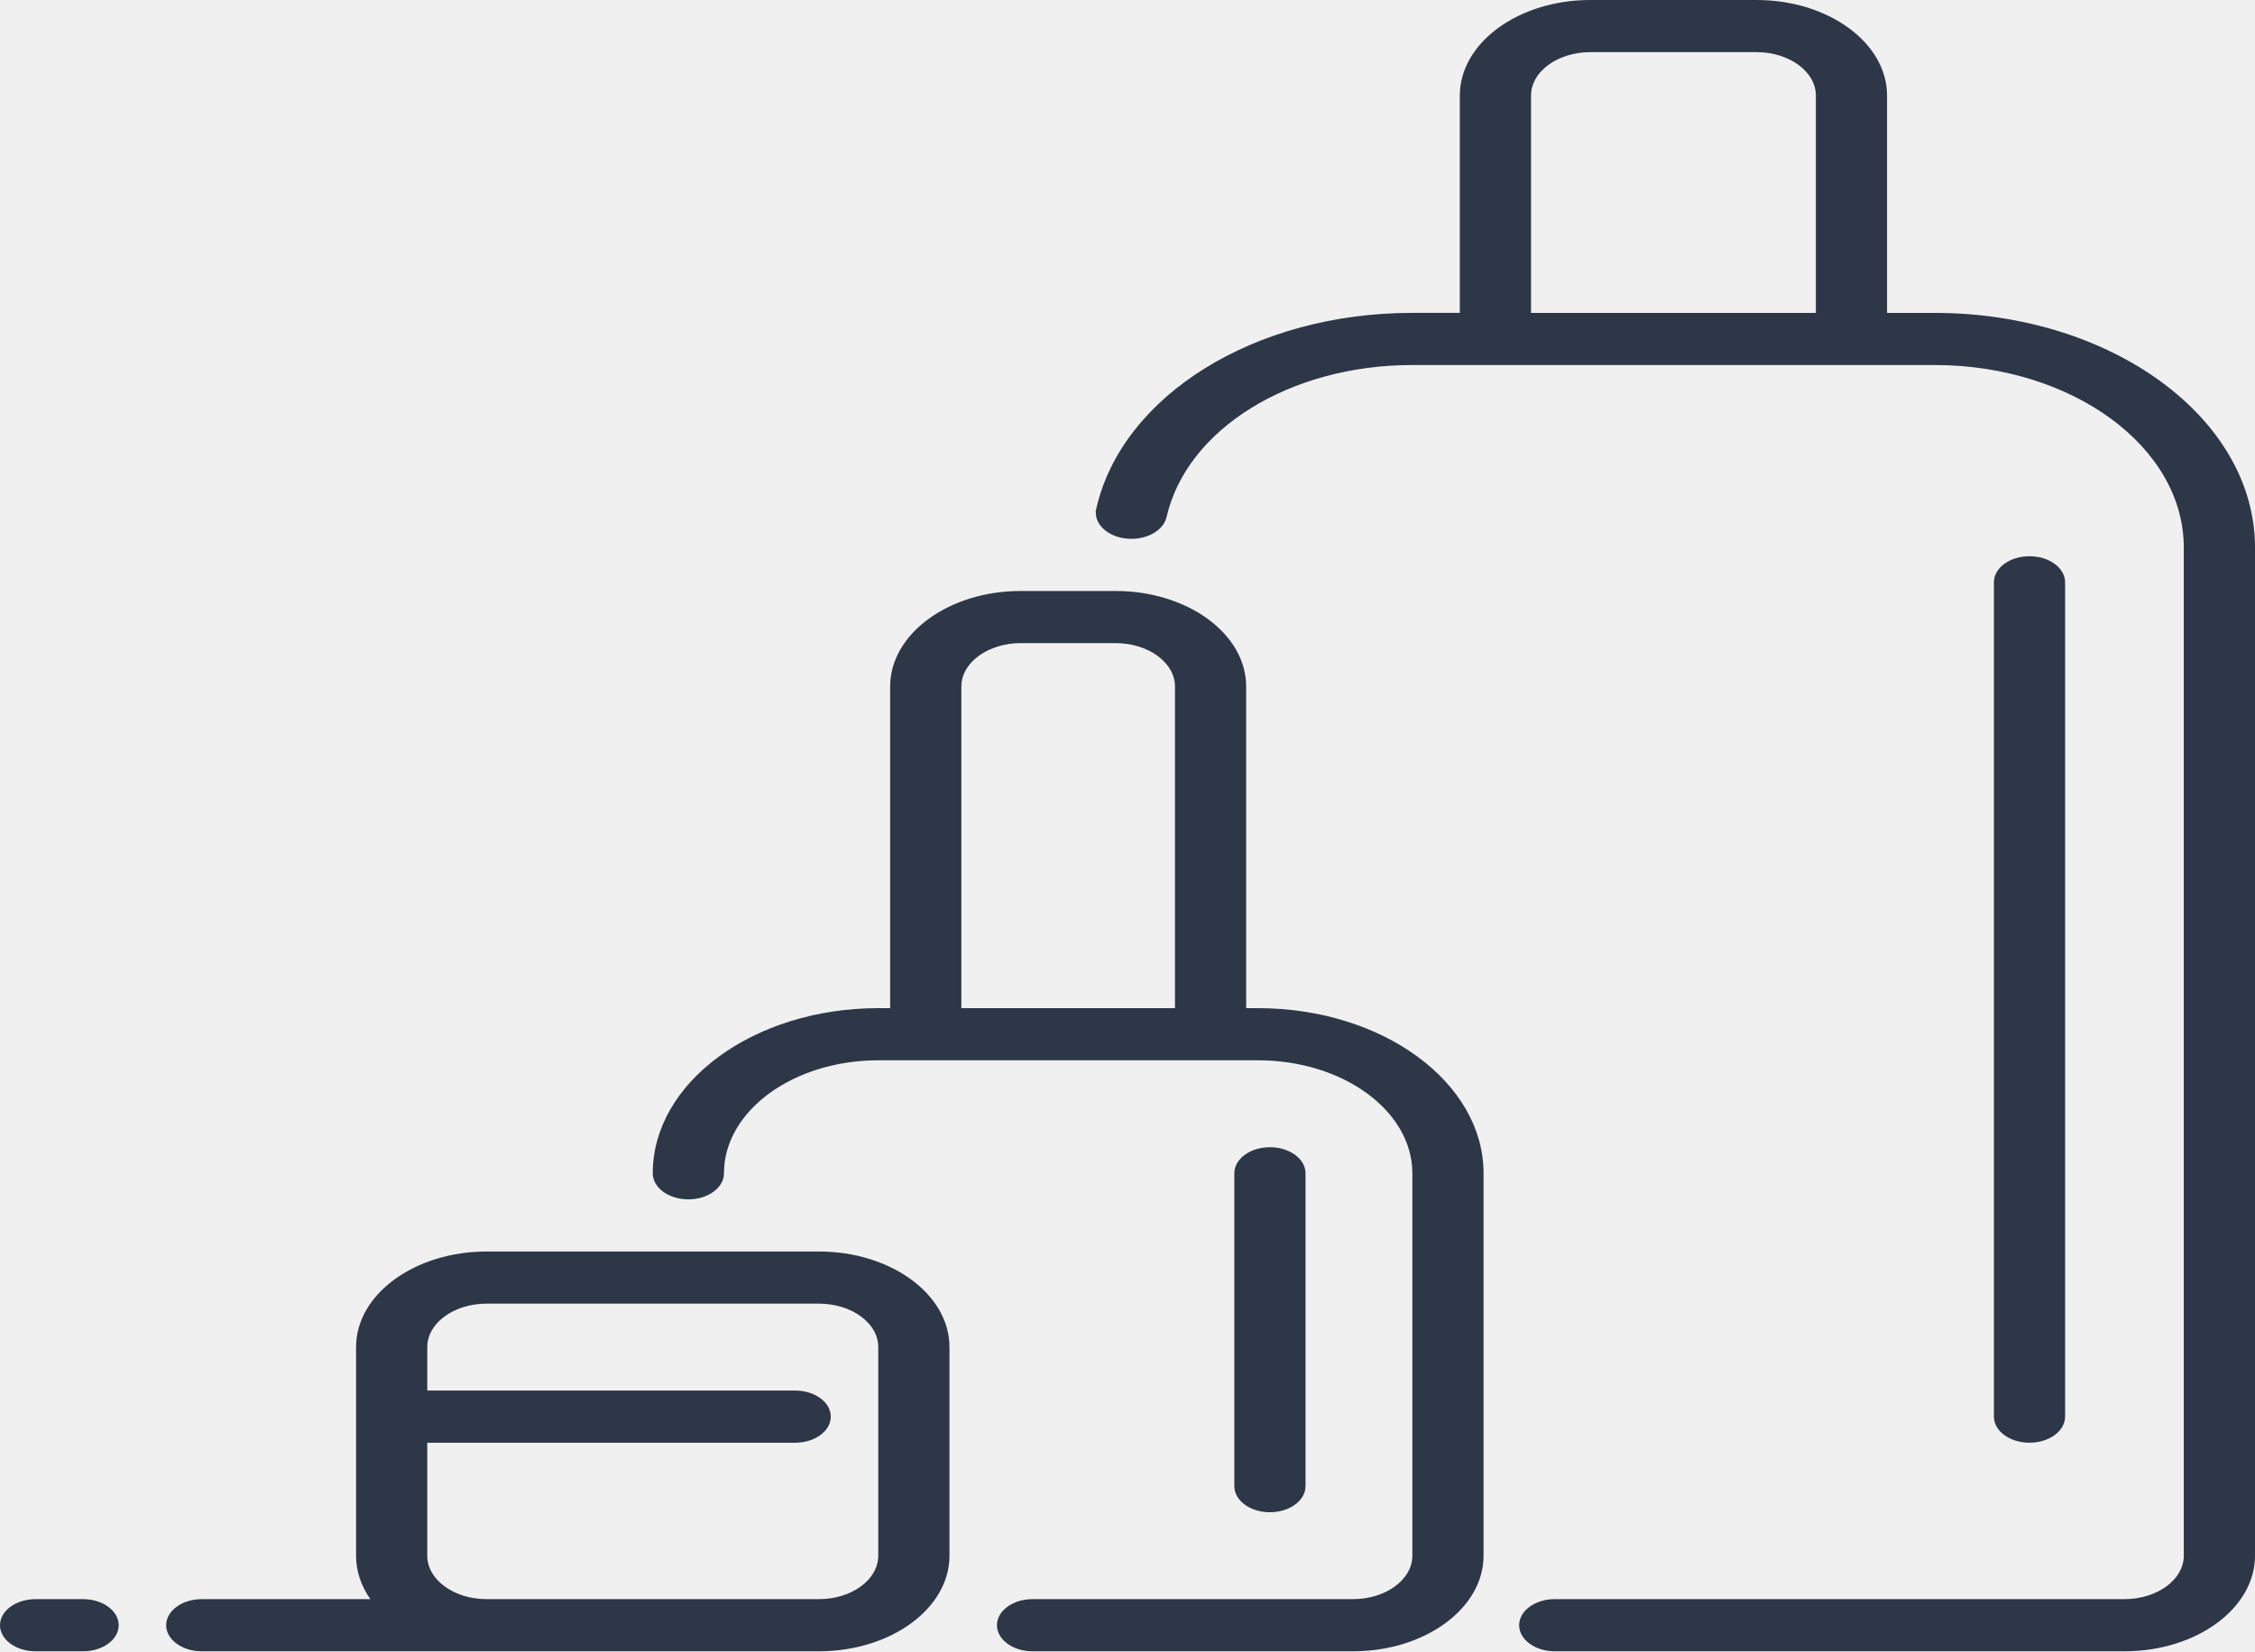
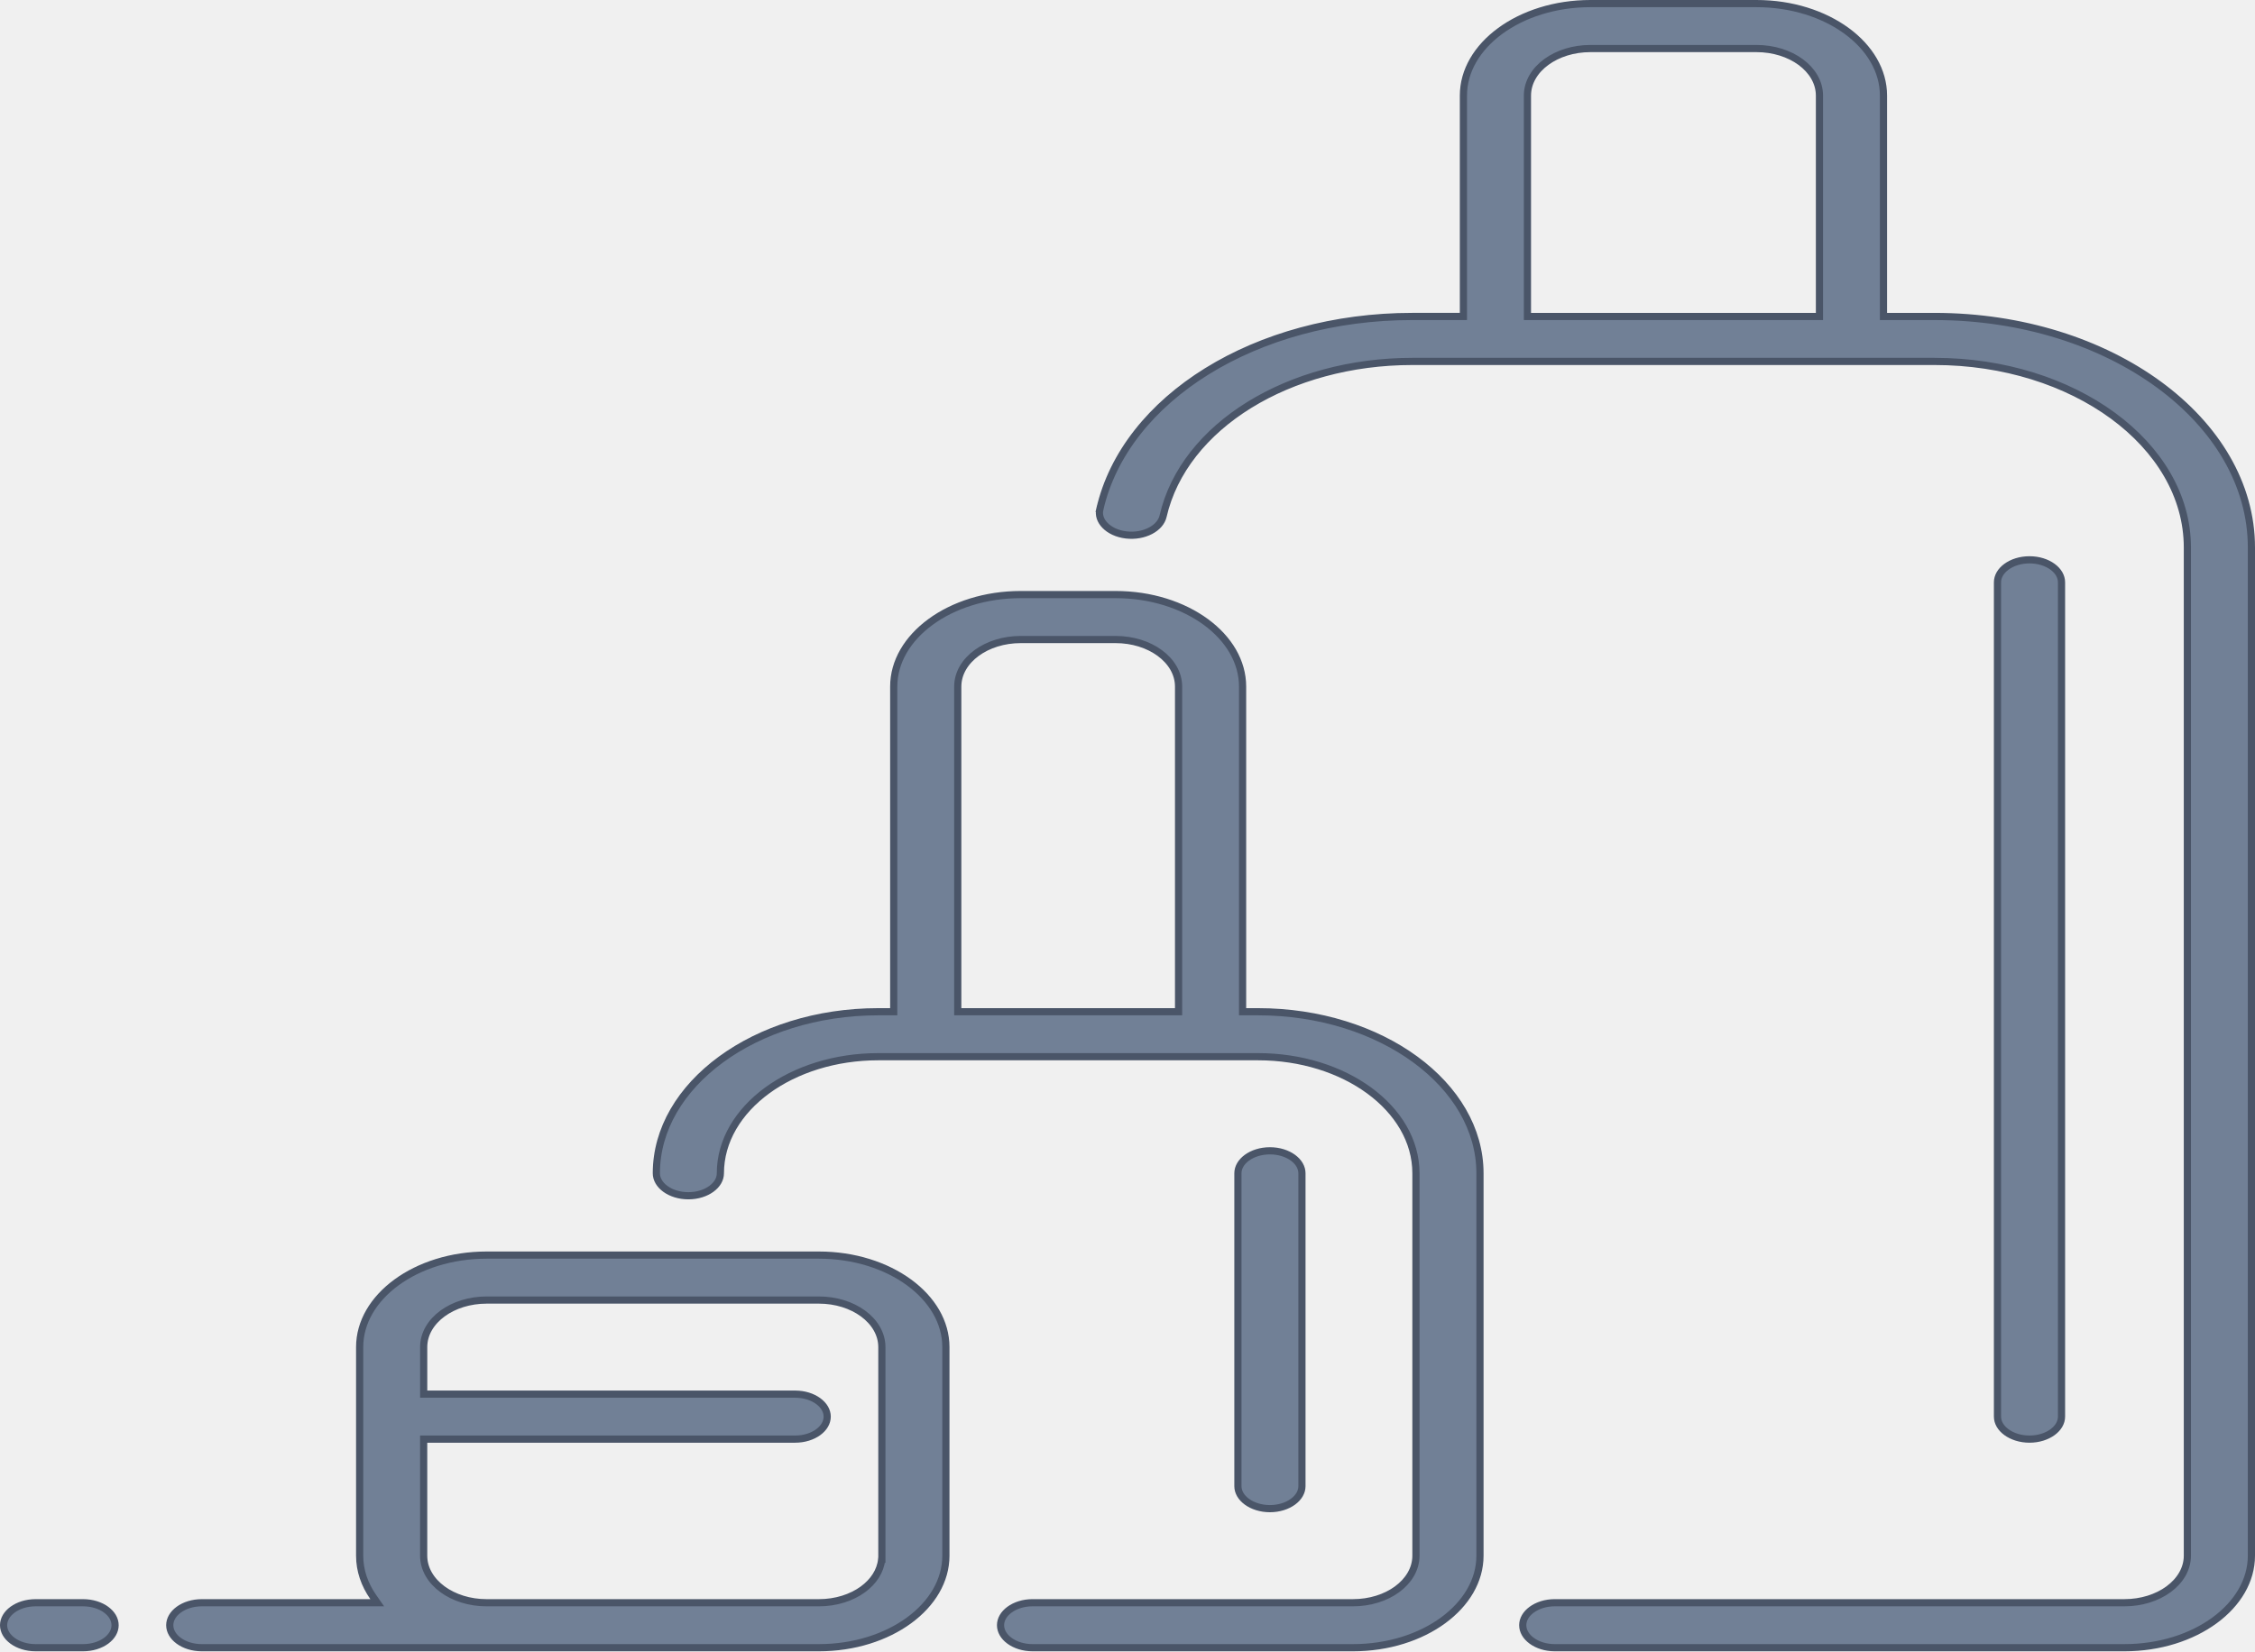
<svg xmlns="http://www.w3.org/2000/svg" width="157" height="115" viewBox="0 0 157 115" fill="none">
-   <g clip-path="url(#clip0_165_155)">
-     <path d="M143.529 40.553V98.658C143.529 99.061 143.307 99.446 142.905 99.74C142.504 100.034 141.937 100.224 141.3 100.224C140.663 100.224 140.096 100.034 139.695 99.74C139.293 99.446 139.071 99.061 139.071 98.658V40.553C139.071 40.15 139.293 39.764 139.695 39.47C140.096 39.176 140.663 38.987 141.3 38.987C141.937 38.987 142.504 39.176 142.905 39.47C143.307 39.764 143.529 40.15 143.529 40.553Z" fill="#2D3748" stroke="#2D3748" stroke-width="0.5" />
-     <path d="M25.784 111.619H26.264L25.989 111.225C25.38 110.354 25.04 109.374 25.04 108.342V93.816C25.04 92.079 26.003 90.483 27.603 89.312C29.201 88.141 31.421 87.408 33.879 87.408H57.016C59.474 87.408 61.694 88.141 63.293 89.312C64.892 90.483 65.856 92.079 65.856 93.816V108.342C65.856 110.078 64.892 111.675 63.293 112.846C61.694 114.017 59.474 114.75 57.016 114.75H14.048C13.411 114.75 12.844 114.561 12.443 114.267C12.041 113.972 11.819 113.587 11.819 113.184C11.819 112.782 12.041 112.396 12.443 112.102C12.844 111.808 13.411 111.619 14.048 111.619H25.784ZM29.747 100.224H29.497V100.474V108.342C29.497 109.276 30.016 110.101 30.811 110.683C31.606 111.265 32.692 111.619 33.879 111.619H57.016C58.203 111.619 59.289 111.265 60.084 110.683C60.807 110.153 61.302 109.423 61.385 108.592H61.398V108.342V93.816C61.398 92.882 60.879 92.057 60.084 91.475C59.289 90.893 58.203 90.539 57.016 90.539H33.879C32.693 90.539 31.607 90.893 30.811 91.475C30.017 92.057 29.498 92.882 29.498 93.816V96.842V97.092H29.748H55.363C56 97.092 56.567 97.281 56.968 97.576C57.37 97.87 57.592 98.255 57.592 98.658C57.592 99.061 57.37 99.446 56.968 99.74C56.567 100.034 56 100.224 55.363 100.224H29.747Z" fill="#2D3748" stroke="#2D3748" stroke-width="0.5" />
-     <path d="M2.479 111.619H5.784C6.421 111.619 6.988 111.808 7.389 112.102C7.791 112.396 8.013 112.782 8.013 113.184C8.013 113.587 7.791 113.973 7.389 114.267C6.988 114.561 6.421 114.75 5.784 114.75H2.479C1.842 114.75 1.275 114.561 0.874 114.267C0.472 113.972 0.25 113.587 0.25 113.184C0.25 112.782 0.472 112.396 0.874 112.102C1.275 111.808 1.842 111.619 2.479 111.619Z" fill="#2D3748" stroke="#2D3748" stroke-width="0.5" />
-     <path d="M131.134 21.79V22.04H131.384H134.689C140.793 22.04 146.317 23.858 150.31 26.783C154.303 29.708 156.75 33.725 156.75 38.132V108.342C156.75 110.078 155.786 111.675 154.187 112.846C152.588 114.017 150.369 114.75 147.91 114.75H108.247C107.61 114.75 107.043 114.56 106.642 114.266C106.24 113.972 106.018 113.586 106.018 113.184C106.018 112.781 106.24 112.396 106.642 112.102C107.043 111.808 107.61 111.618 108.247 111.618H147.91C149.097 111.618 150.183 111.265 150.978 110.682C151.773 110.1 152.292 109.275 152.292 108.342V38.131C152.292 34.528 150.291 31.282 147.102 28.946C143.913 26.61 139.521 25.171 134.69 25.171H98.332C89.759 25.171 82.417 29.66 80.976 35.955C80.883 36.359 80.569 36.721 80.097 36.967C79.627 37.212 79.022 37.33 78.395 37.253C77.767 37.176 77.257 36.922 76.935 36.59C76.614 36.261 76.482 35.863 76.573 35.466L76.329 35.41L76.573 35.466C78.344 27.733 87.452 22.039 98.332 22.039H101.637H101.887V21.789V6.658C101.887 4.922 102.851 3.325 104.45 2.154C106.049 0.983 108.268 0.25 110.726 0.25H122.295C124.753 0.25 126.972 0.983 128.571 2.154C130.17 3.325 131.134 4.922 131.134 6.658V21.79ZM126.426 22.04H126.676V21.79V6.658C126.676 5.724 126.157 4.899 125.363 4.317C124.567 3.735 123.481 3.381 122.295 3.381H110.726C109.539 3.381 108.454 3.735 107.658 4.317C106.863 4.899 106.345 5.724 106.345 6.658V21.79V22.04H106.595H126.426Z" fill="#2D3748" stroke="#2D3748" stroke-width="0.5" />
-     <path d="M86.513 70.21V70.46H86.763H87.59C91.87 70.46 95.742 71.736 98.538 73.784C101.334 75.832 103.04 78.639 103.04 81.71V108.342C103.04 110.078 102.076 111.674 100.476 112.846C98.878 114.017 96.658 114.75 94.2 114.75H71.889C71.253 114.75 70.686 114.56 70.284 114.266C69.883 113.972 69.661 113.587 69.661 113.184C69.661 112.781 69.883 112.396 70.284 112.102C70.686 111.808 71.252 111.618 71.889 111.618H94.2C95.387 111.618 96.473 111.265 97.268 110.683C98.063 110.1 98.582 109.275 98.582 108.342V81.71C98.582 79.442 97.322 77.406 95.33 75.947C93.337 74.488 90.599 73.592 87.59 73.592H61.147C58.138 73.592 55.4 74.488 53.407 75.947C51.415 77.406 50.155 79.442 50.155 81.71C50.155 82.113 49.933 82.499 49.531 82.793C49.13 83.087 48.563 83.276 47.926 83.276C47.289 83.276 46.722 83.087 46.321 82.793C45.919 82.499 45.697 82.113 45.697 81.71C45.697 78.639 47.403 75.832 50.199 73.784C52.995 71.736 56.867 70.46 61.147 70.46H61.974H62.224V70.21V47.816C62.224 46.079 63.188 44.483 64.787 43.312C66.385 42.141 68.605 41.408 71.063 41.408H77.674C80.132 41.408 82.351 42.141 83.95 43.312C85.549 44.483 86.513 46.079 86.513 47.816V70.21ZM66.682 70.21V70.46H66.932H81.805H81.806H82.056V70.21V47.816C82.056 46.882 81.537 46.057 80.742 45.475C79.947 44.893 78.861 44.539 77.674 44.539H71.063C69.877 44.539 68.791 44.893 67.996 45.475C67.201 46.057 66.682 46.882 66.682 47.816V70.21Z" fill="#2D3748" stroke="#2D3748" stroke-width="0.5" />
-     <path d="M90.645 81.711V103.5C90.645 103.903 90.423 104.288 90.021 104.582C89.62 104.876 89.053 105.066 88.416 105.066C87.779 105.066 87.212 104.876 86.811 104.582C86.409 104.288 86.187 103.903 86.187 103.5V81.711C86.187 81.308 86.409 80.922 86.811 80.628C87.212 80.334 87.779 80.145 88.416 80.145C89.053 80.145 89.62 80.334 90.021 80.628C90.423 80.922 90.645 81.308 90.645 81.711Z" fill="#2D3748" stroke="#2D3748" stroke-width="0.5" />
-   </g>
-   <defs>
-     <clipPath id="clip0_165_155">
-       <rect width="157" height="115" fill="white" />
-     </clipPath>
-   </defs>
+   <path d="M143.529 40.553V98.658C143.529 99.061 143.307 99.446 142.905 99.74C142.504 100.034 141.937 100.224 141.3 100.224C140.663 100.224 140.096 100.034 139.695 99.74C139.293 99.446 139.071 99.061 139.071 98.658V40.553C139.071 40.15 139.293 39.764 139.695 39.47C140.096 39.176 140.663 38.987 141.3 38.987C141.937 38.987 142.504 39.176 142.905 39.47C143.307 39.764 143.529 40.15 143.529 40.553Z" fill="#718096" stroke="#4A5568" stroke-width="0.5" />
+   <path d="M25.784 111.619H26.264L25.989 111.225C25.38 110.354 25.04 109.374 25.04 108.342V93.816C25.04 92.079 26.003 90.483 27.603 89.312C29.201 88.141 31.421 87.408 33.879 87.408H57.016C59.474 87.408 61.694 88.141 63.293 89.312C64.892 90.483 65.856 92.079 65.856 93.816V108.342C65.856 110.078 64.892 111.675 63.293 112.846C61.694 114.017 59.474 114.75 57.016 114.75H14.048C13.411 114.75 12.844 114.561 12.443 114.267C12.041 113.972 11.819 113.587 11.819 113.184C11.819 112.782 12.041 112.396 12.443 112.102C12.844 111.808 13.411 111.619 14.048 111.619H25.784ZM29.747 100.224H29.497V100.474V108.342C29.497 109.276 30.016 110.101 30.811 110.683C31.606 111.265 32.692 111.619 33.879 111.619H57.016C58.203 111.619 59.289 111.265 60.084 110.683C60.807 110.153 61.302 109.423 61.385 108.592H61.398V108.342V93.816C61.398 92.882 60.879 92.057 60.084 91.475C59.289 90.893 58.203 90.539 57.016 90.539H33.879C32.693 90.539 31.607 90.893 30.811 91.475C30.017 92.057 29.498 92.882 29.498 93.816V96.842V97.092H29.748H55.363C56 97.092 56.567 97.281 56.968 97.576C57.37 97.87 57.592 98.255 57.592 98.658C57.592 99.061 57.37 99.446 56.968 99.74C56.567 100.034 56 100.224 55.363 100.224H29.747Z" fill="#718096" stroke="#4A5568" stroke-width="0.5" />
+   <path d="M2.479 111.619H5.784C6.421 111.619 6.988 111.808 7.389 112.102C7.791 112.396 8.013 112.782 8.013 113.184C8.013 113.587 7.791 113.973 7.389 114.267C6.988 114.561 6.421 114.75 5.784 114.75H2.479C1.842 114.75 1.275 114.561 0.874 114.267C0.472 113.972 0.25 113.587 0.25 113.184C0.25 112.782 0.472 112.396 0.874 112.102C1.275 111.808 1.842 111.619 2.479 111.619Z" fill="#718096" stroke="#4A5568" stroke-width="0.5" />
+   <path d="M131.134 21.79V22.04H131.384H134.689C140.793 22.04 146.317 23.858 150.31 26.783C154.303 29.708 156.75 33.725 156.75 38.132V108.342C156.75 110.078 155.786 111.675 154.187 112.846C152.588 114.017 150.369 114.75 147.91 114.75H108.247C107.61 114.75 107.043 114.56 106.642 114.266C106.24 113.972 106.018 113.586 106.018 113.184C106.018 112.781 106.24 112.396 106.642 112.102C107.043 111.808 107.61 111.618 108.247 111.618H147.91C149.097 111.618 150.183 111.265 150.978 110.682C151.773 110.1 152.292 109.275 152.292 108.342V38.131C152.292 34.528 150.291 31.282 147.102 28.946C143.913 26.61 139.521 25.171 134.69 25.171H98.332C89.759 25.171 82.417 29.66 80.976 35.955C80.883 36.359 80.569 36.721 80.097 36.967C79.627 37.212 79.022 37.33 78.395 37.253C77.767 37.176 77.257 36.922 76.935 36.59C76.614 36.261 76.482 35.863 76.573 35.466L76.329 35.41L76.573 35.466C78.344 27.733 87.452 22.039 98.332 22.039H101.637H101.887V21.789V6.658C101.887 4.922 102.851 3.325 104.45 2.154C106.049 0.983 108.268 0.25 110.726 0.25H122.295C124.753 0.25 126.972 0.983 128.571 2.154C130.17 3.325 131.134 4.922 131.134 6.658V21.79ZM126.426 22.04H126.676V21.79V6.658C126.676 5.724 126.157 4.899 125.363 4.317C124.567 3.735 123.481 3.381 122.295 3.381H110.726C109.539 3.381 108.454 3.735 107.658 4.317C106.863 4.899 106.345 5.724 106.345 6.658V21.79V22.04H106.595H126.426Z" fill="#718096" stroke="#4A5568" stroke-width="0.5" />
+   <path d="M86.513 70.21V70.46H86.763H87.59C91.87 70.46 95.742 71.736 98.538 73.784C101.334 75.832 103.04 78.639 103.04 81.71V108.342C103.04 110.078 102.076 111.674 100.476 112.846C98.878 114.017 96.658 114.75 94.2 114.75H71.889C71.253 114.75 70.686 114.56 70.284 114.266C69.883 113.972 69.661 113.587 69.661 113.184C69.661 112.781 69.883 112.396 70.284 112.102C70.686 111.808 71.252 111.618 71.889 111.618H94.2C95.387 111.618 96.473 111.265 97.268 110.683C98.063 110.1 98.582 109.275 98.582 108.342V81.71C98.582 79.442 97.322 77.406 95.33 75.947C93.337 74.488 90.599 73.592 87.59 73.592H61.147C58.138 73.592 55.4 74.488 53.407 75.947C51.415 77.406 50.155 79.442 50.155 81.71C50.155 82.113 49.933 82.499 49.531 82.793C49.13 83.087 48.563 83.276 47.926 83.276C47.289 83.276 46.722 83.087 46.321 82.793C45.919 82.499 45.697 82.113 45.697 81.71C45.697 78.639 47.403 75.832 50.199 73.784C52.995 71.736 56.867 70.46 61.147 70.46H61.974H62.224V70.21V47.816C62.224 46.079 63.188 44.483 64.787 43.312C66.385 42.141 68.605 41.408 71.063 41.408H77.674C80.132 41.408 82.351 42.141 83.95 43.312C85.549 44.483 86.513 46.079 86.513 47.816V70.21ZM66.682 70.21V70.46H66.932H81.805H81.806H82.056V70.21V47.816C82.056 46.882 81.537 46.057 80.742 45.475C79.947 44.893 78.861 44.539 77.674 44.539H71.063C69.877 44.539 68.791 44.893 67.996 45.475C67.201 46.057 66.682 46.882 66.682 47.816V70.21Z" fill="#718096" stroke="#4A5568" stroke-width="0.5" />
+   <path d="M90.645 81.711V103.5C90.645 103.903 90.423 104.288 90.021 104.582C89.62 104.876 89.053 105.066 88.416 105.066C87.779 105.066 87.212 104.876 86.811 104.582C86.409 104.288 86.187 103.903 86.187 103.5V81.711C86.187 81.308 86.409 80.922 86.811 80.628C87.212 80.334 87.779 80.145 88.416 80.145C89.053 80.145 89.62 80.334 90.021 80.628C90.423 80.922 90.645 81.308 90.645 81.711Z" fill="#718096" stroke="#4A5568" stroke-width="0.5" />
</svg>
